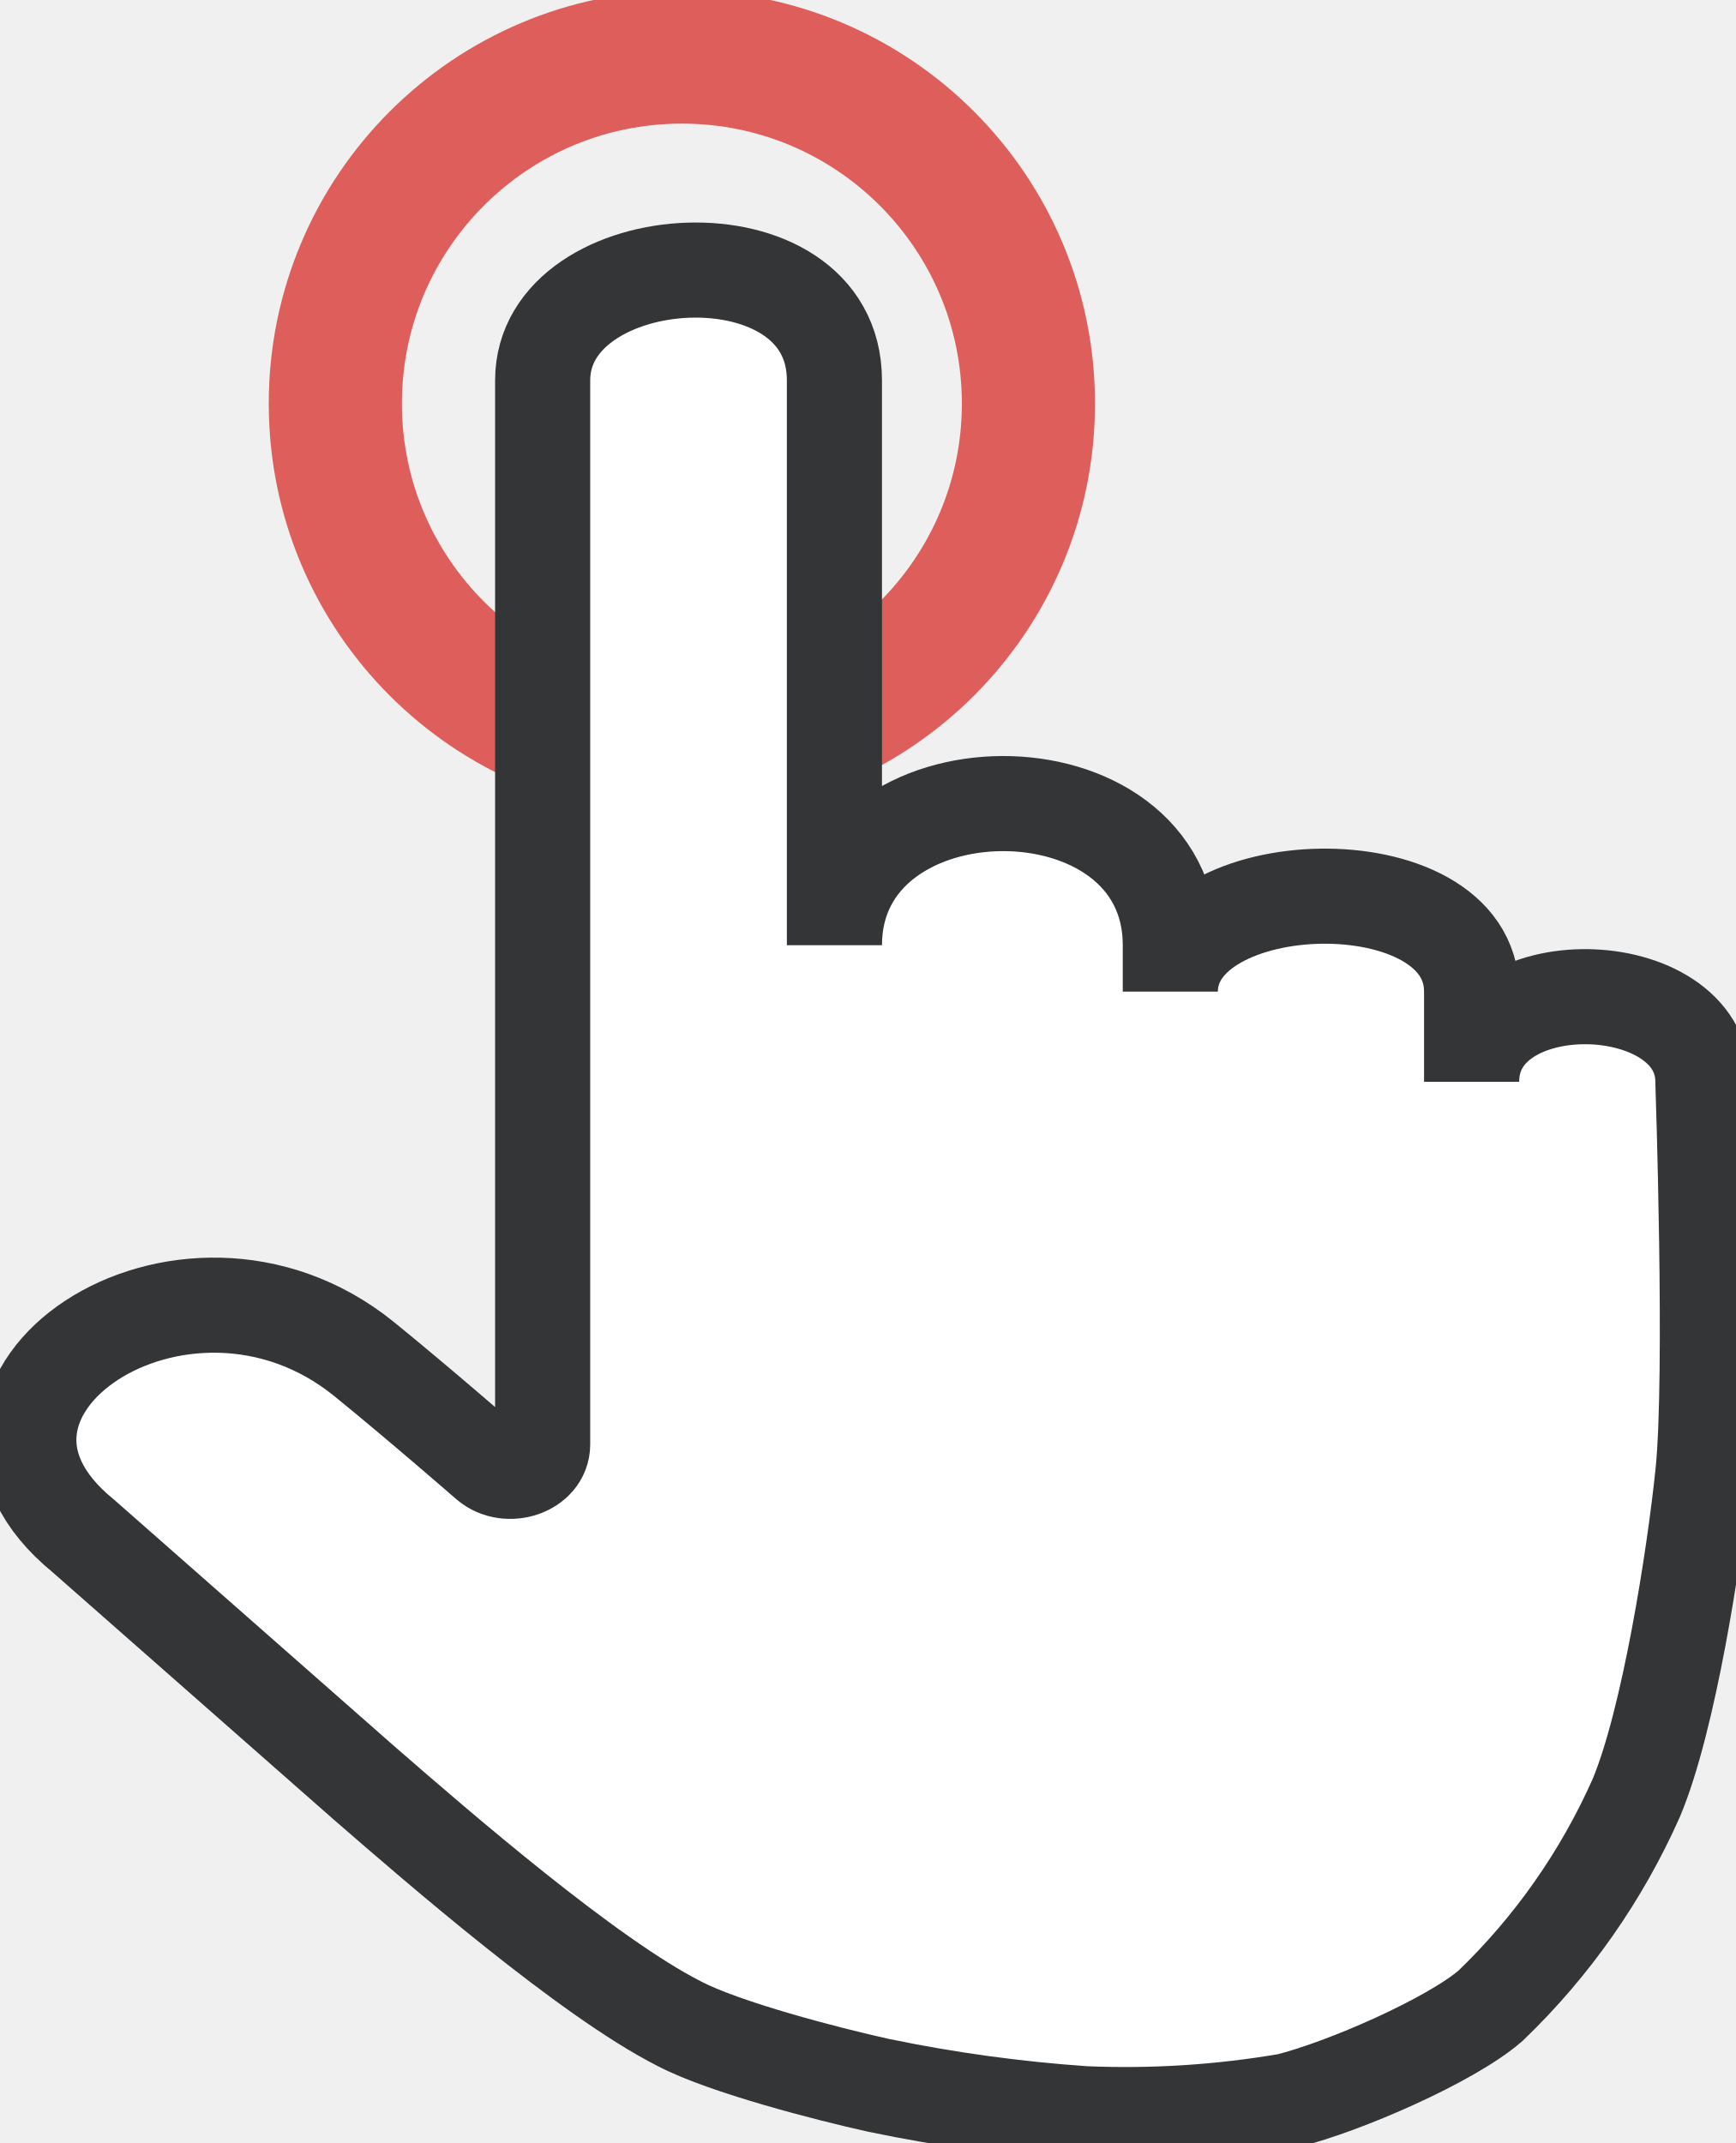
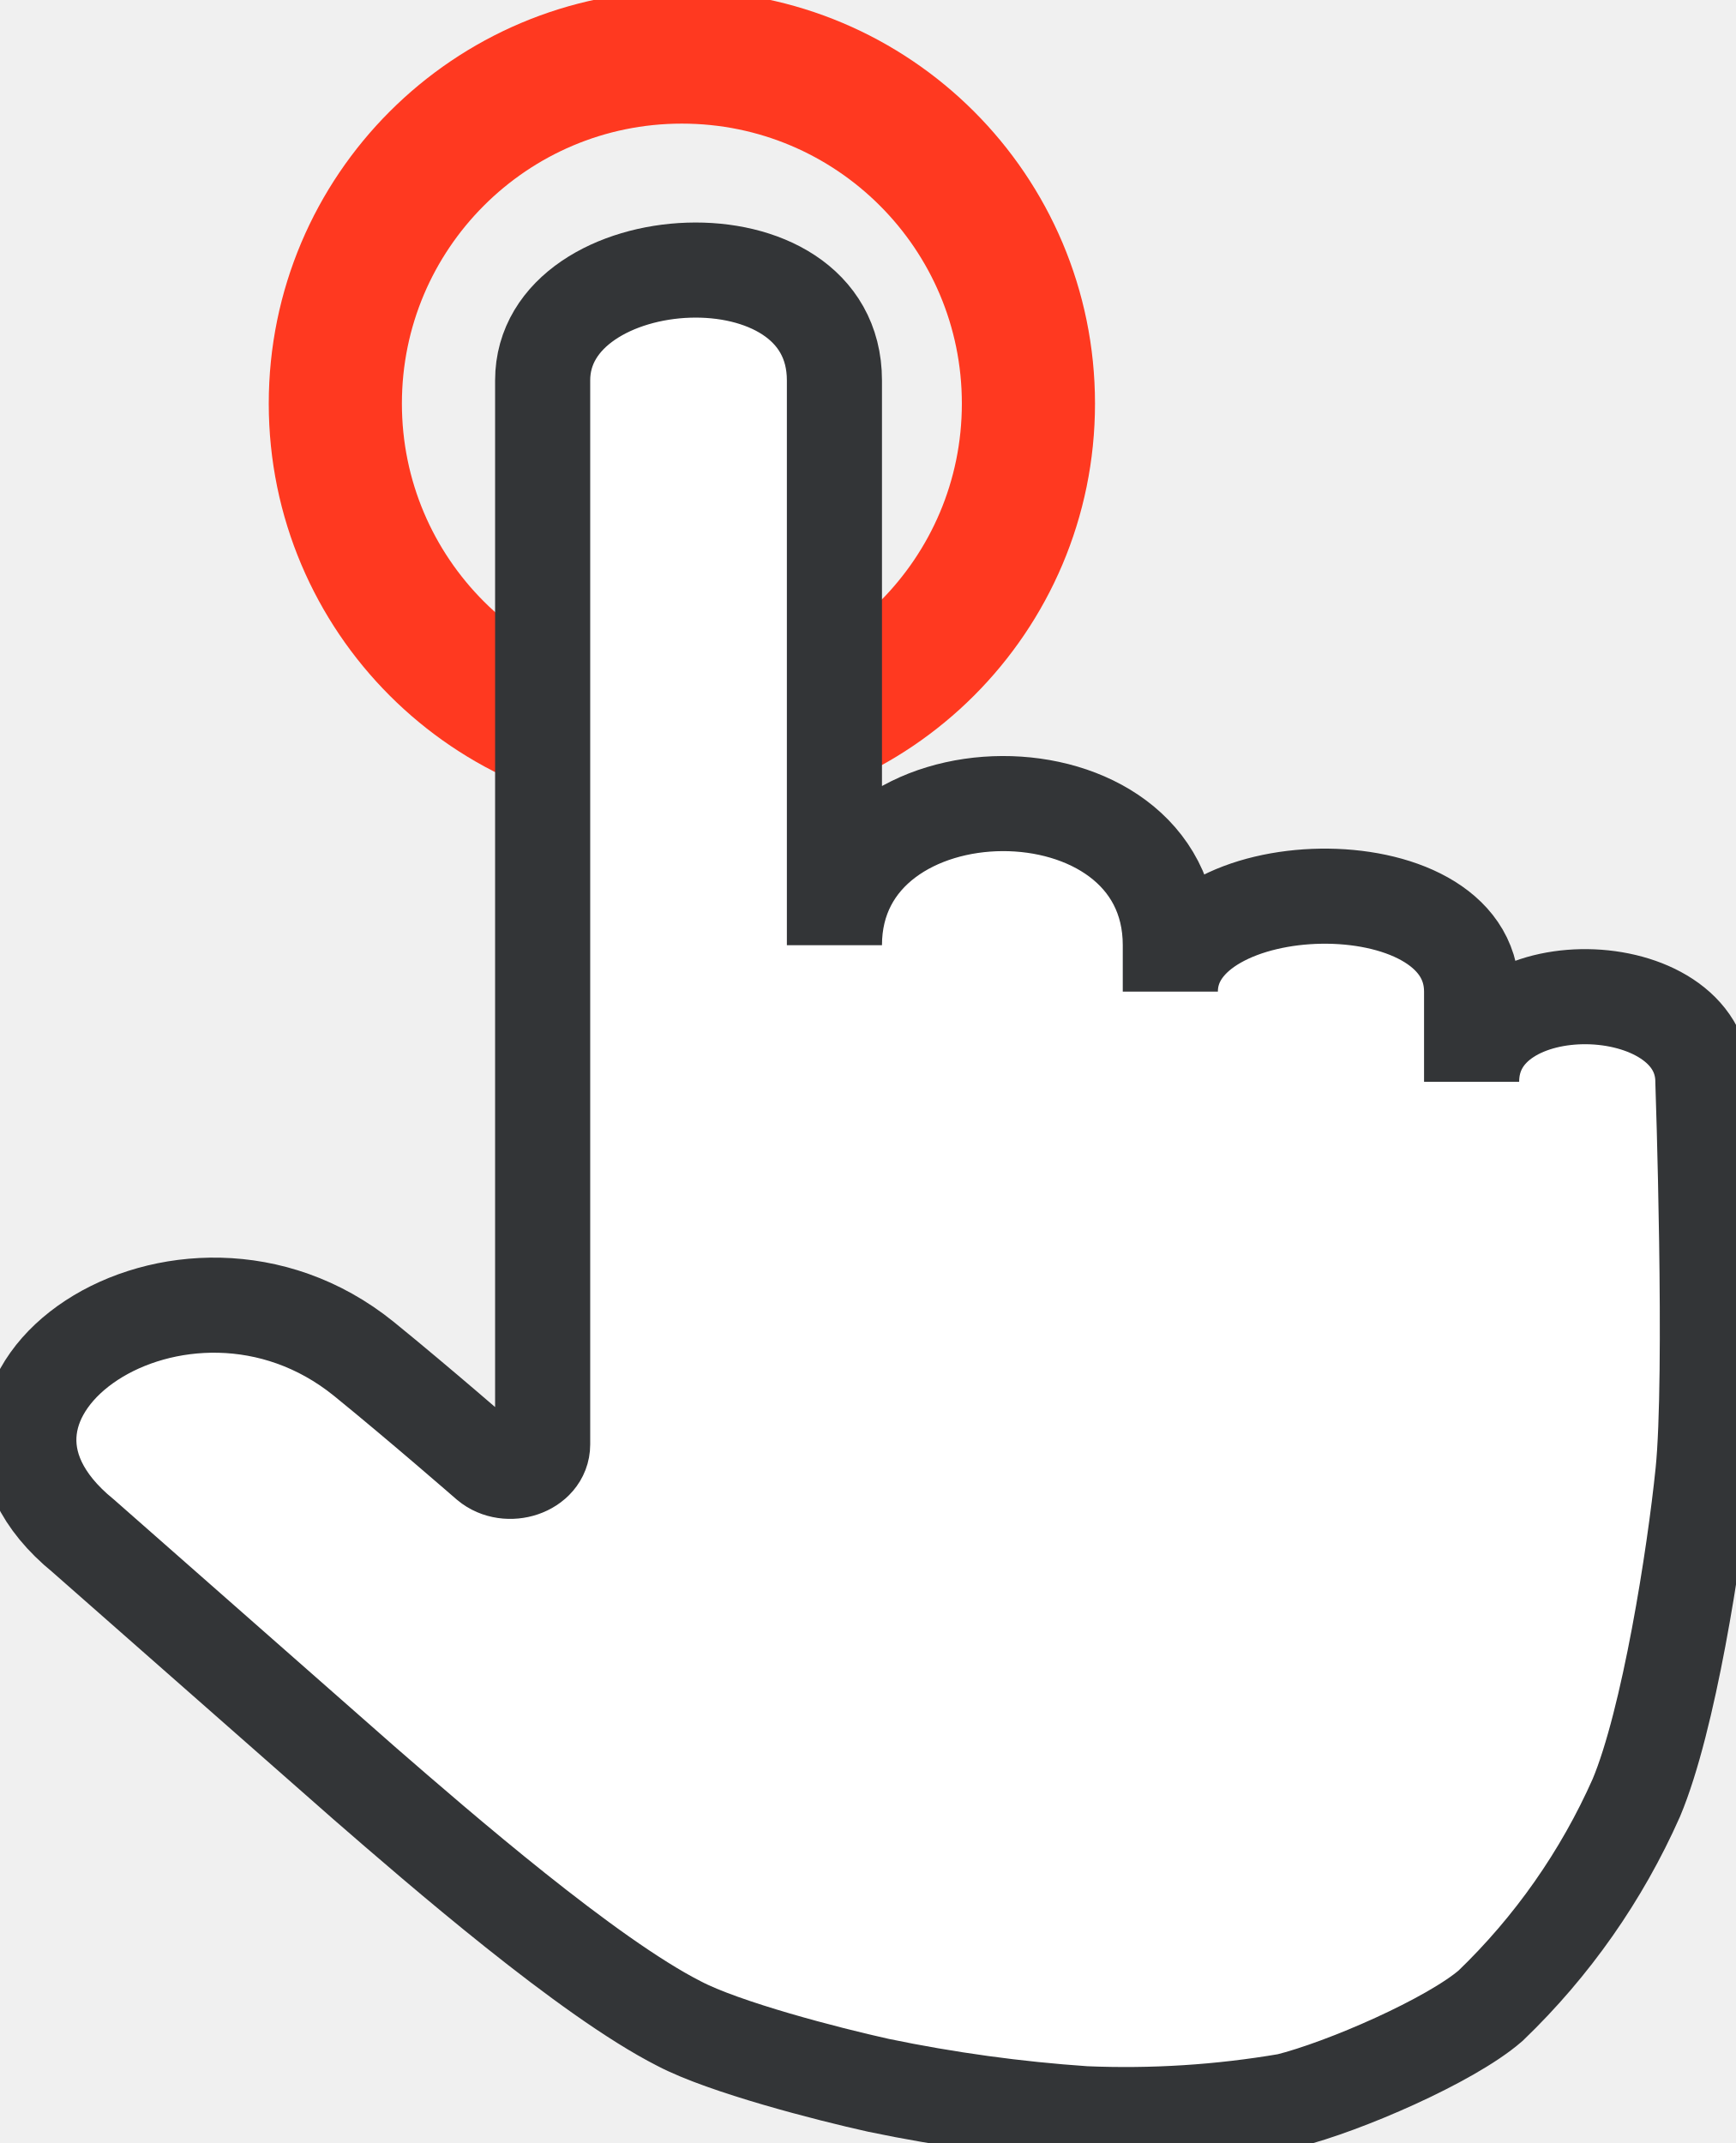
<svg xmlns="http://www.w3.org/2000/svg" viewBox="0 0 91.26 112.68">
-   <circle cx="35.85" cy="21.22" r="18.22" fill="none" stroke="#de5e5b" stroke-miterlimit="10" stroke-width="7" />
+   <circle cx="35.85" cy="21.22" r="18.22" fill="none" stroke="#ff3920" stroke-miterlimit="10" stroke-width="7" />
  <path d="M4.38,80.76c-9-7.33,5.24-17,14.75-9.31,2.93,2.38,6.51,5.5,6.51,5.5,1.05.88,2.89.27,2.89-1V20c0-7.22,15.34-8.23,15.34,0V49.7c0-9.86,17.66-10,17.66,0v2.44c0-6.46,15.84-6.92,15.84,0v4.74c0-6.12,12.16-5.81,12.16,0,0,0,.53,15.45,0,20.58-.44,4.31-1.79,13-3.5,17.07a34.69,34.69,0,0,1-7.66,10.93c-2.11,1.83-7.73,4.27-10.67,5a50.58,50.58,0,0,1-10.67.68,80.13,80.13,0,0,1-10.83-1.49c-2.71-.6-8.12-2-10.5-3.25-4.8-2.44-12.63-9.24-16.5-12.6Z" fill="#fff" stroke="#333537" stroke-miterlimit="10" stroke-width="5" />
</svg>
